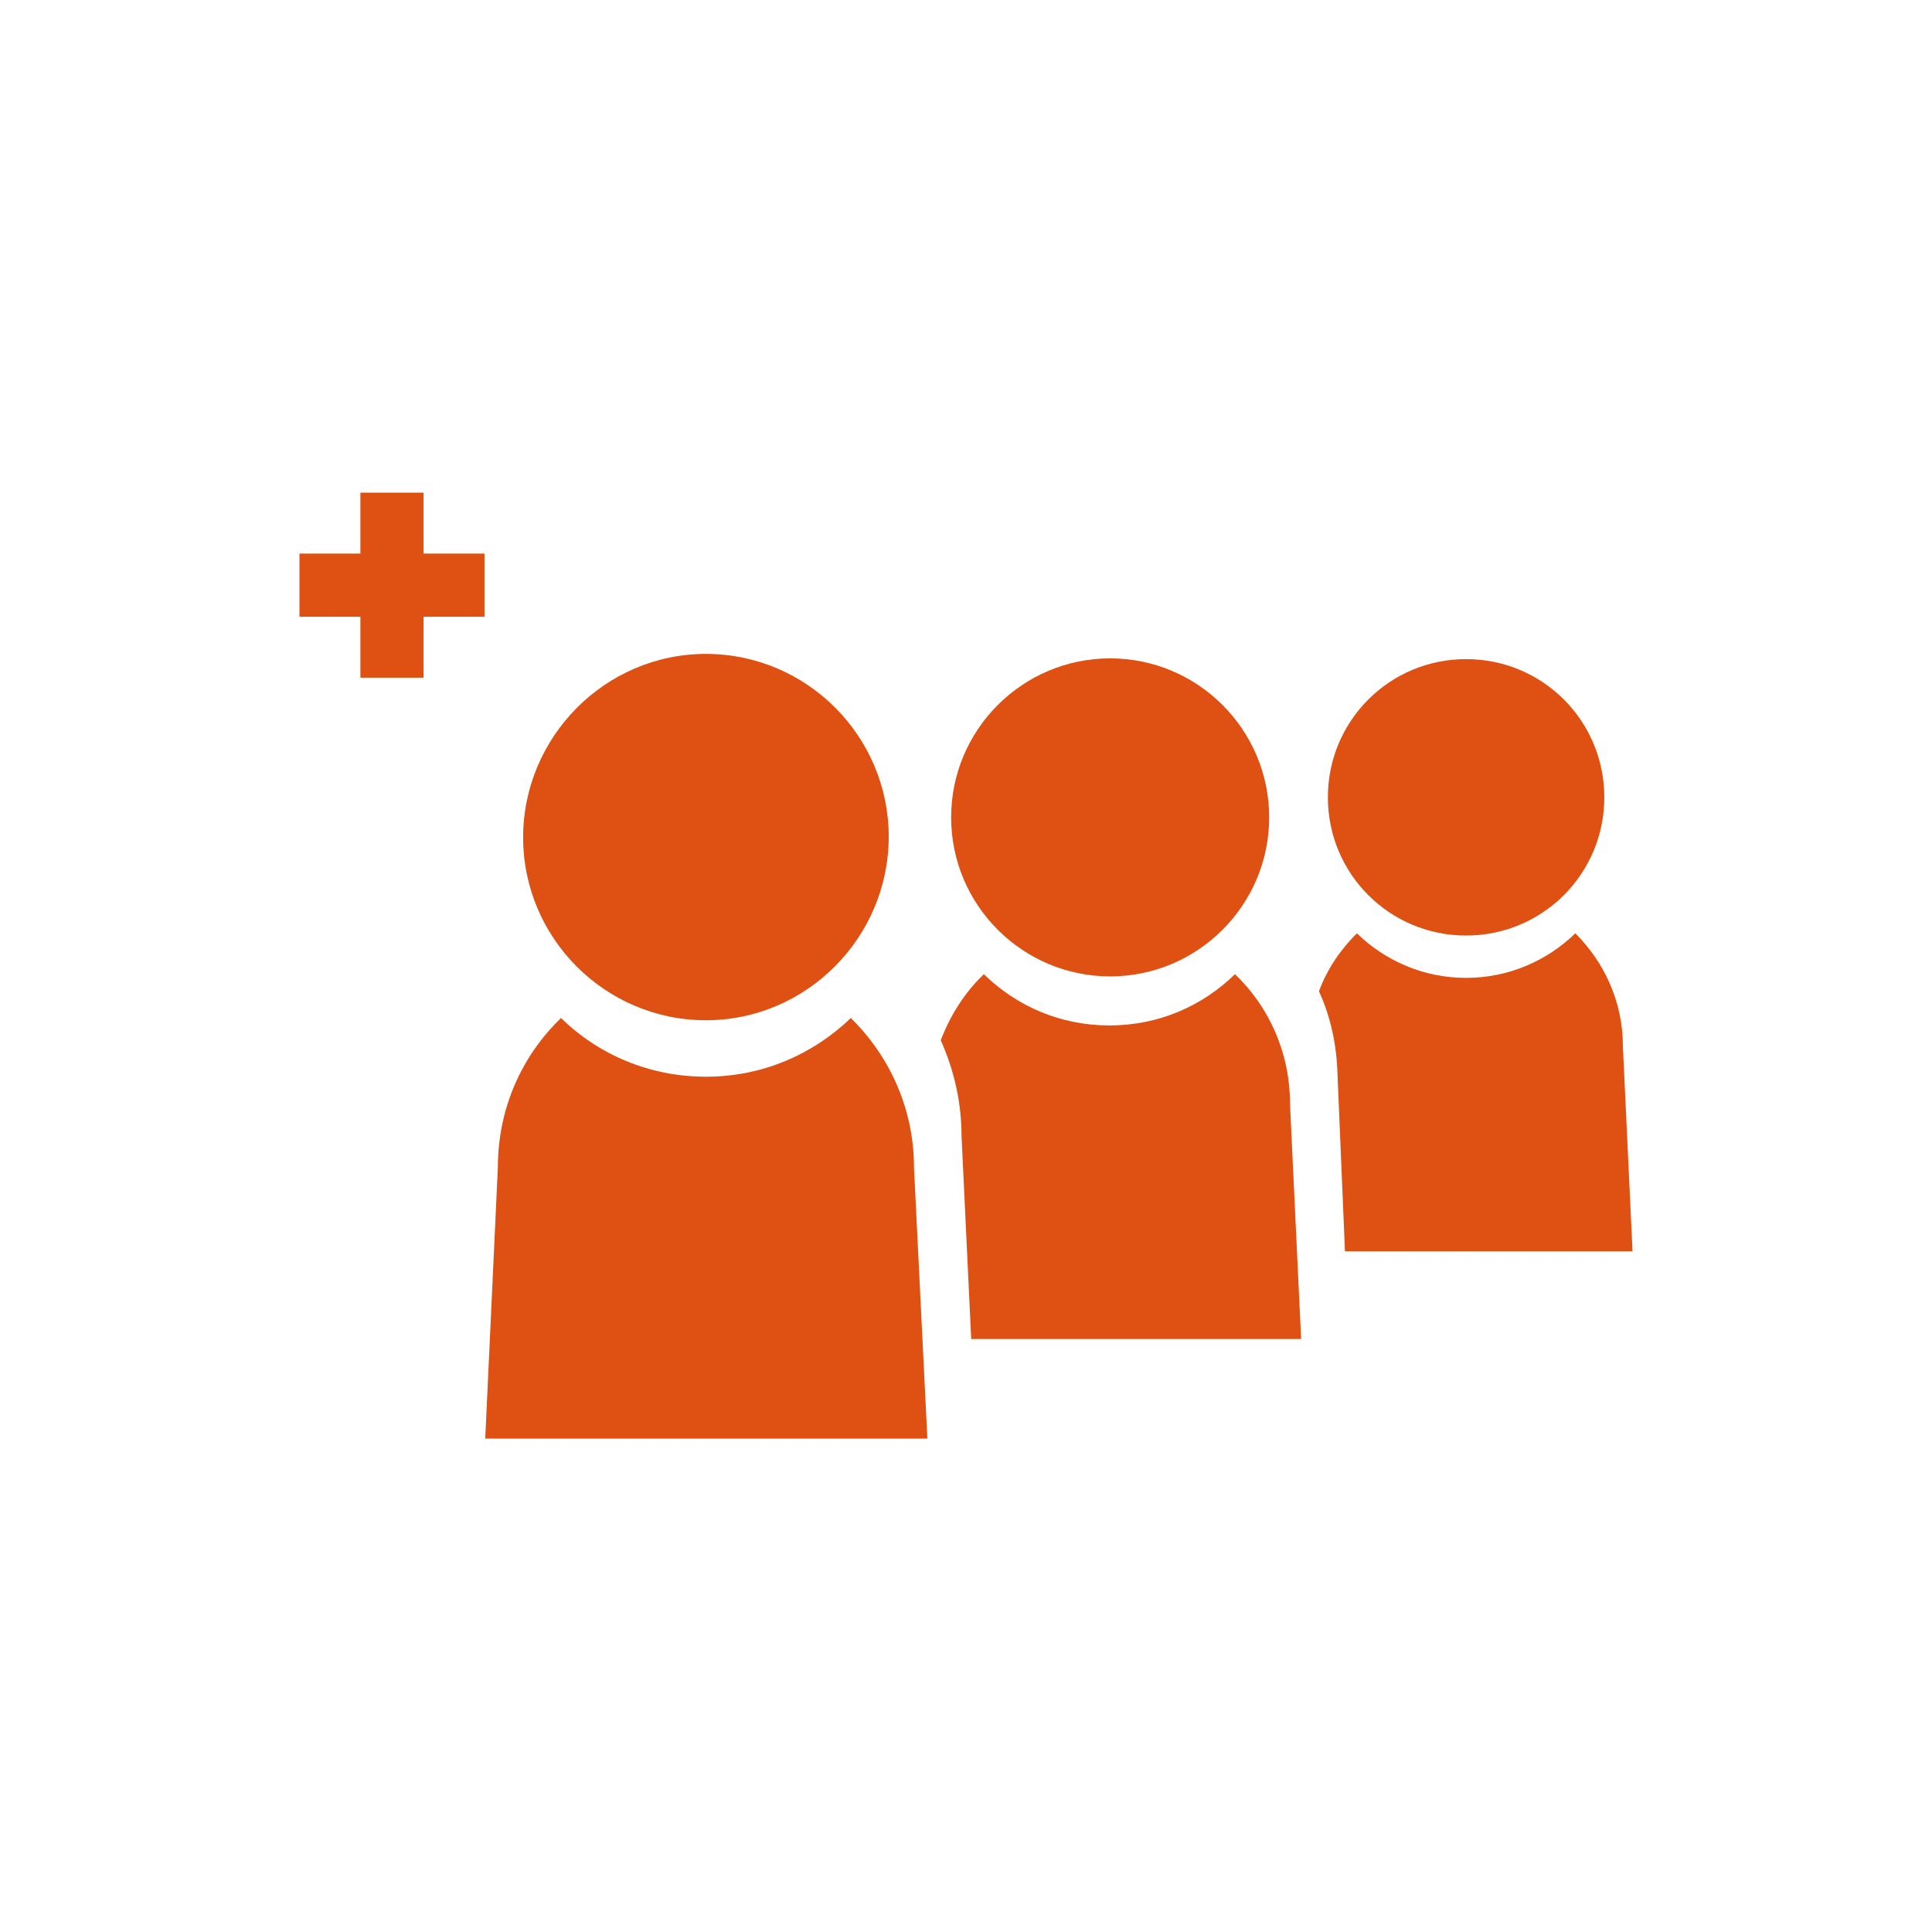
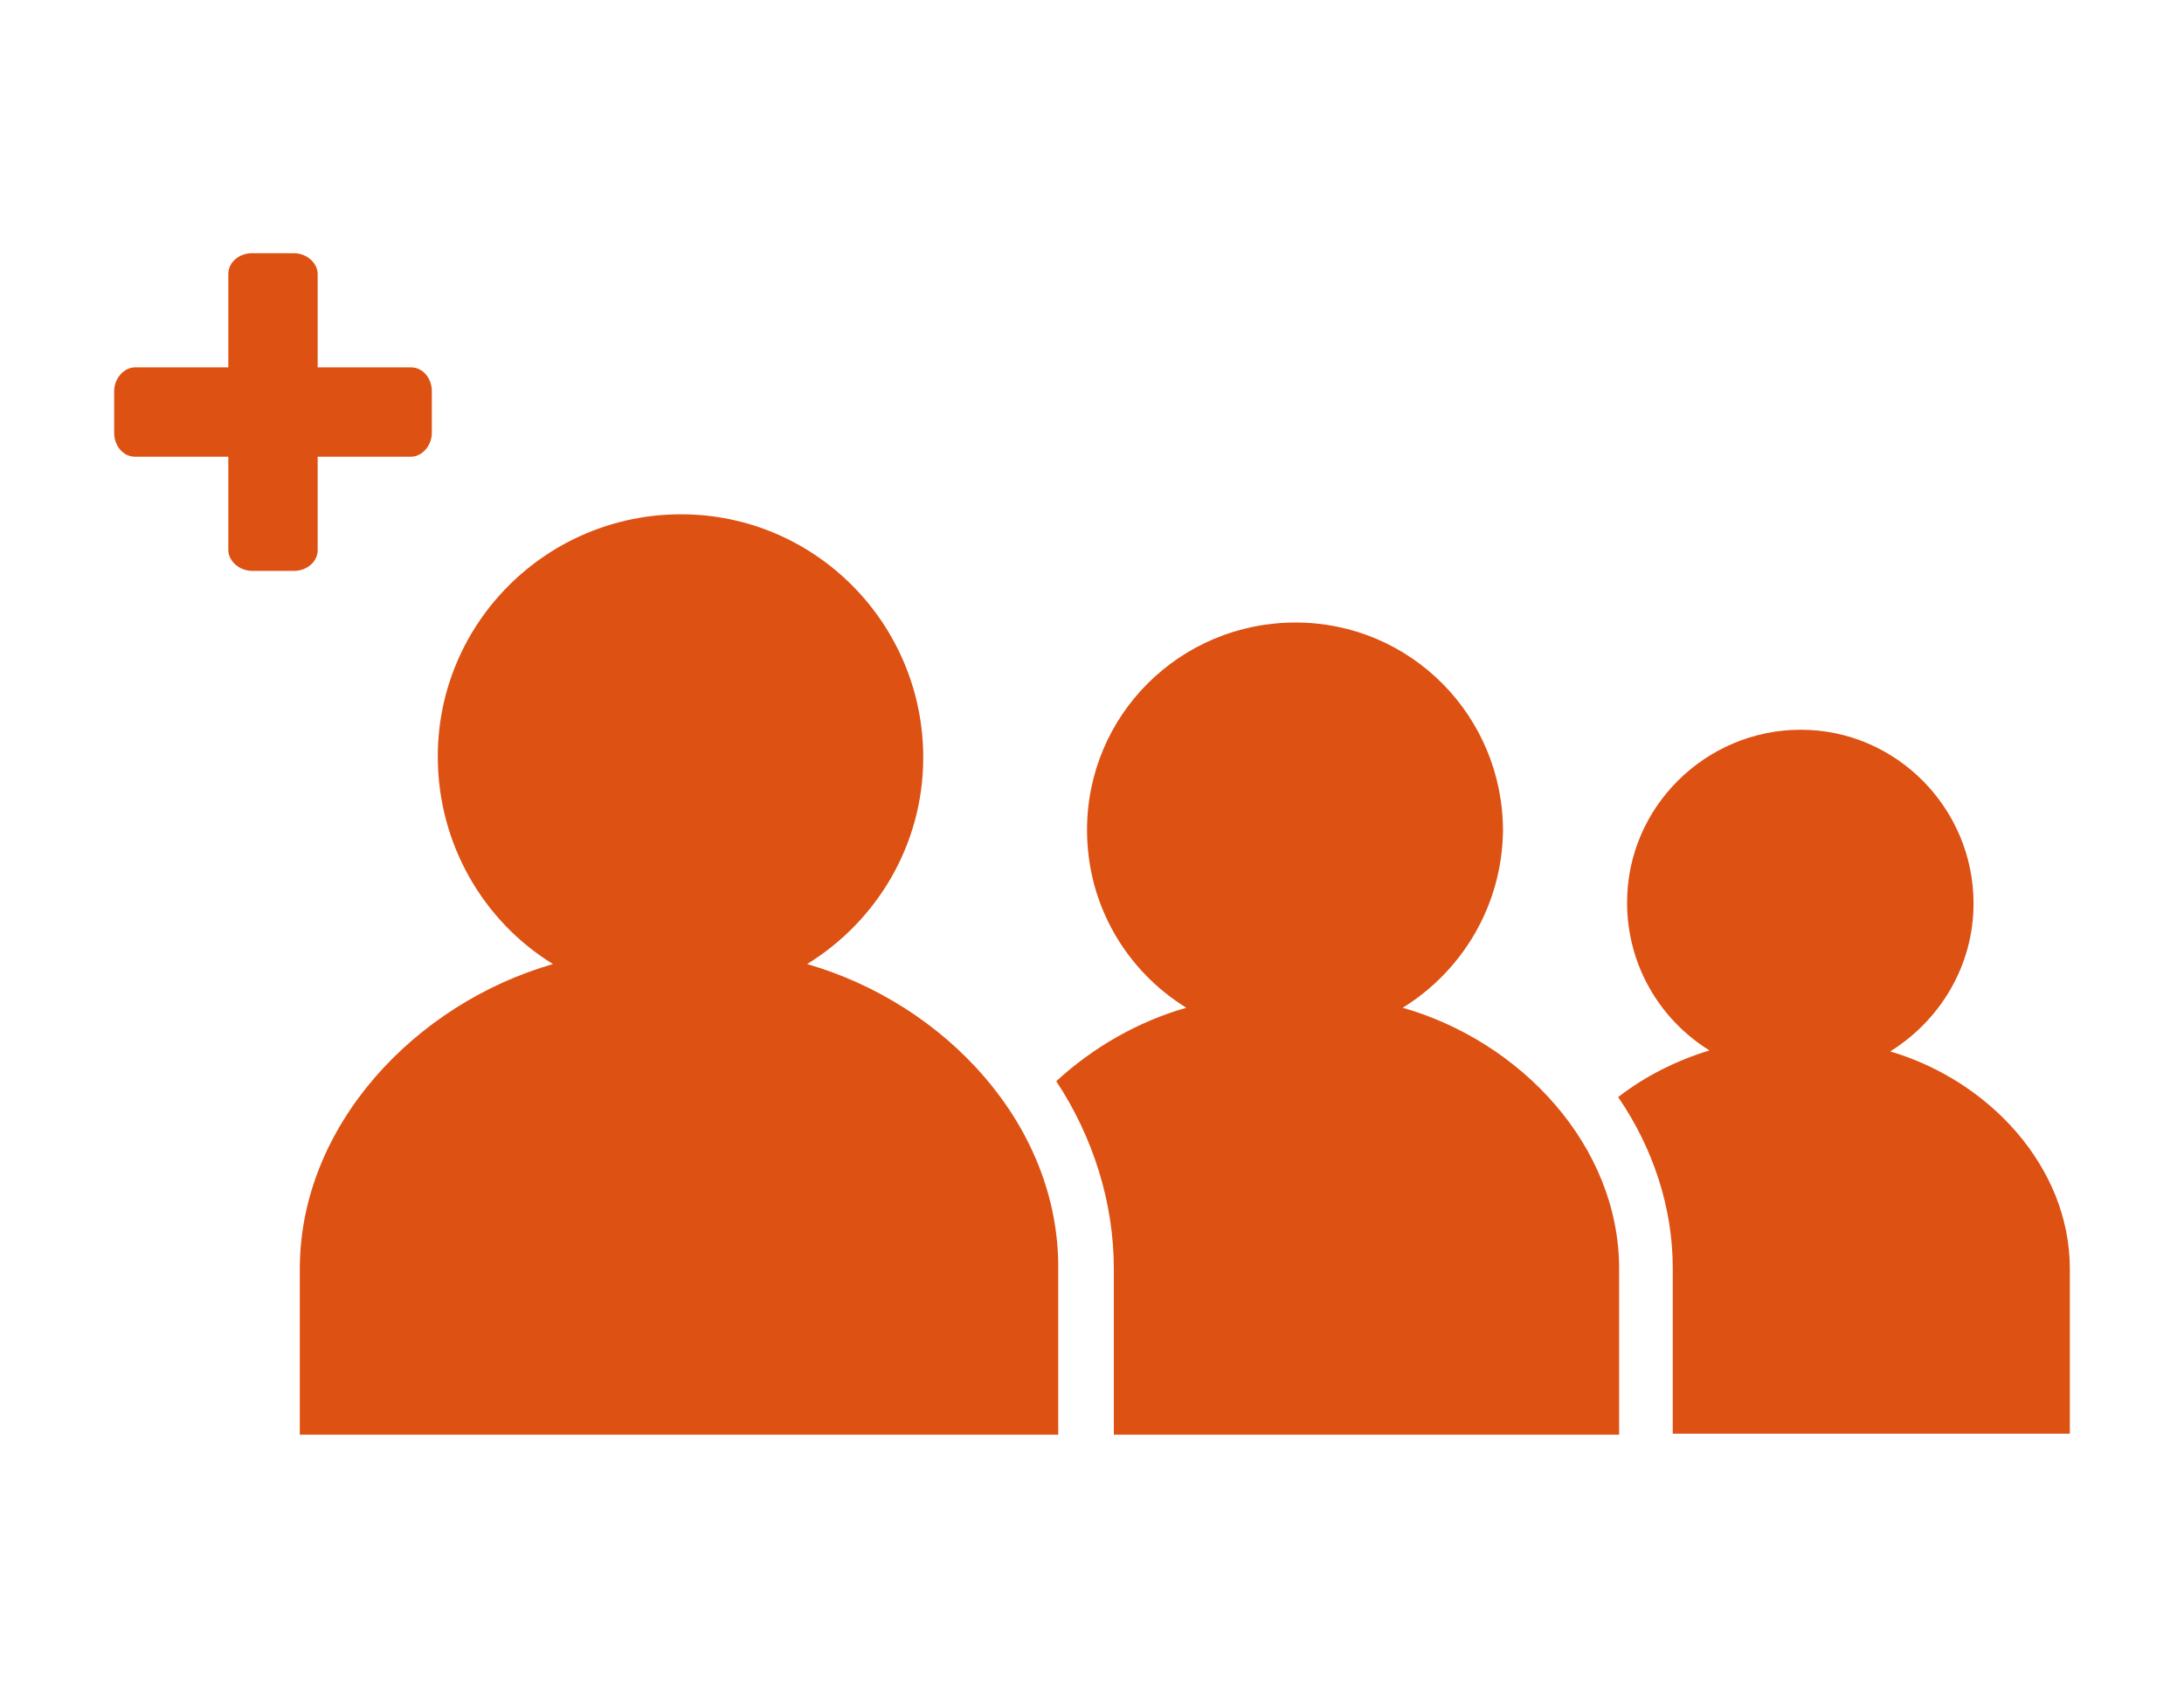
- <svg xmlns="http://www.w3.org/2000/svg" version="1.1" id="Capa_1" x="0px" y="0px" viewBox="0 0 260 260" style="enable-background:new 0 0 260 260;" xml:space="preserve">
+ <svg xmlns="http://www.w3.org/2000/svg" version="1.1" id="Capa_1" x="0px" y="0px" viewBox="0 0 220 170" style="enable-background:new 0 0 220 170;" xml:space="preserve">
  <style type="text/css">
- 	.st0{fill:#DE5113;}
+ 	.st0{fill:#DD5113;}
</style>
-   <g id="XMLID_176_">
-     <g id="XMLID_284_">
-       <g id="XMLID_295_">
-         <g id="XMLID_298_">
-           <rect id="XMLID_299_" x="48.5" y="66.3" class="st0" width="8.5" height="24.9" />
-         </g>
-         <g id="XMLID_296_">
-           <rect id="XMLID_297_" x="40.3" y="74.5" class="st0" width="24.9" height="8.5" />
-         </g>
-       </g>
-       <g id="XMLID_285_">
-         <g id="XMLID_292_">
-           <path id="XMLID_294_" class="st0" d="M95,137.3c-13.6,0-24.6-11.1-24.6-24.6S81.4,88,95,88s24.6,11.1,24.6,24.6      S108.6,137.3,95,137.3z" />
-           <path id="XMLID_293_" class="st0" d="M123,157.1c0-7.9-3.3-15-8.5-20.1c-5.1,4.9-11.9,7.9-19.5,7.9s-14.5-3-19.5-7.9      c-5.3,5.1-8.5,12.2-8.5,20.1l-1.7,36.5h59.5L123,157.1z" />
-         </g>
-         <g id="XMLID_289_">
-           <path id="XMLID_291_" class="st0" d="M149.4,131.4c11.8,0,21.4-9.6,21.4-21.4s-9.6-21.4-21.4-21.4c-11.8,0-21.4,9.6-21.4,21.4      S137.6,131.4,149.4,131.4z" />
-           <path id="XMLID_290_" class="st0" d="M130.7,180.2h44.4l-1.5-31.7c0-6.8-2.8-13-7.4-17.4c-4.4,4.3-10.3,6.9-16.9,6.9      c-6.6,0-12.5-2.6-16.9-6.9c-2.6,2.5-4.5,5.5-5.8,8.9c1.8,4,2.8,8.4,2.8,12.9L130.7,180.2z" />
-         </g>
-         <g id="XMLID_286_">
-           <path id="XMLID_288_" class="st0" d="M197.3,125.9c10.3,0,18.6-8.3,18.6-18.6s-8.3-18.6-18.6-18.6c-10.3,0-18.6,8.3-18.6,18.6      S187,125.9,197.3,125.9z" />
-           <path id="XMLID_287_" class="st0" d="M181,168.4h38.7l-1.3-27.6c0-6-2.5-11.3-6.4-15.2c-3.8,3.7-9,6-14.7,6s-10.9-2.3-14.7-6      c-2.2,2.2-4,4.8-5.1,7.8c1.6,3.5,2.4,7.3,2.5,11.3L181,168.4z" />
-         </g>
-       </g>
-     </g>
+   <g id="XMLID_162_">
+     <path id="XMLID_111_" class="st0" d="M23,27.6l0,9.4l-9.4,0c-1.1,0-2.1,1.1-2.1,2.4l0,4.2c0,1.3,0.9,2.4,2.1,2.4l9.4,0l0,9.4   c0,1.1,1.1,2.1,2.4,2.1l4.2,0c1.3,0,2.4-0.9,2.4-2.1l0-9.4l9.4,0c1.1,0,2.1-1.1,2.1-2.4l0-4.2c0-1.3-0.9-2.4-2.1-2.4L32,37l0-9.4   c0-1.1-1.1-2.1-2.4-2.1l-4.2,0C24.1,25.5,23,26.4,23,27.6z" />
+     <path id="XMLID_164_" class="st0" d="M81.3,97.1c7-4.3,11.7-12,11.7-20.8c0-13.5-10.9-24.5-24.4-24.5c-13.5,0-24.5,10.9-24.5,24.4   c0,8.8,4.6,16.6,11.6,20.9c-13.9,4-25.5,16.3-25.5,30.7v16.7h76.4v-16.7h0C106.7,113.3,95.2,101.1,81.3,97.1z" />
+     <path id="XMLID_183_" class="st0" d="M163.1,127.8c0-12.4-9.9-22.9-21.8-26.3c6-3.7,10-10.3,10.1-17.8c0-11.6-9.3-21-20.9-21   c-11.6,0-21,9.3-21,20.9c0,7.6,4,14.2,10,17.9c-4.9,1.4-9.4,4-13.1,7.4c3.7,5.6,5.8,12.2,5.8,18.9h0v16.7h50.9L163.1,127.8   L163.1,127.8z" />
+     <path id="XMLID_204_" class="st0" d="M208.5,127.8c0-10.3-8.2-19-18.1-21.9c5-3.1,8.4-8.6,8.4-14.9c0-9.6-7.8-17.5-17.4-17.5   c-9.6,0-17.5,7.8-17.5,17.4c0,6.3,3.3,11.8,8.3,14.9c-3.3,1-6.5,2.6-9.2,4.7c3.5,5.1,5.5,11.1,5.5,17.2h0v16.7h40L208.5,127.8   L208.5,127.8z" />
  </g>
</svg>
